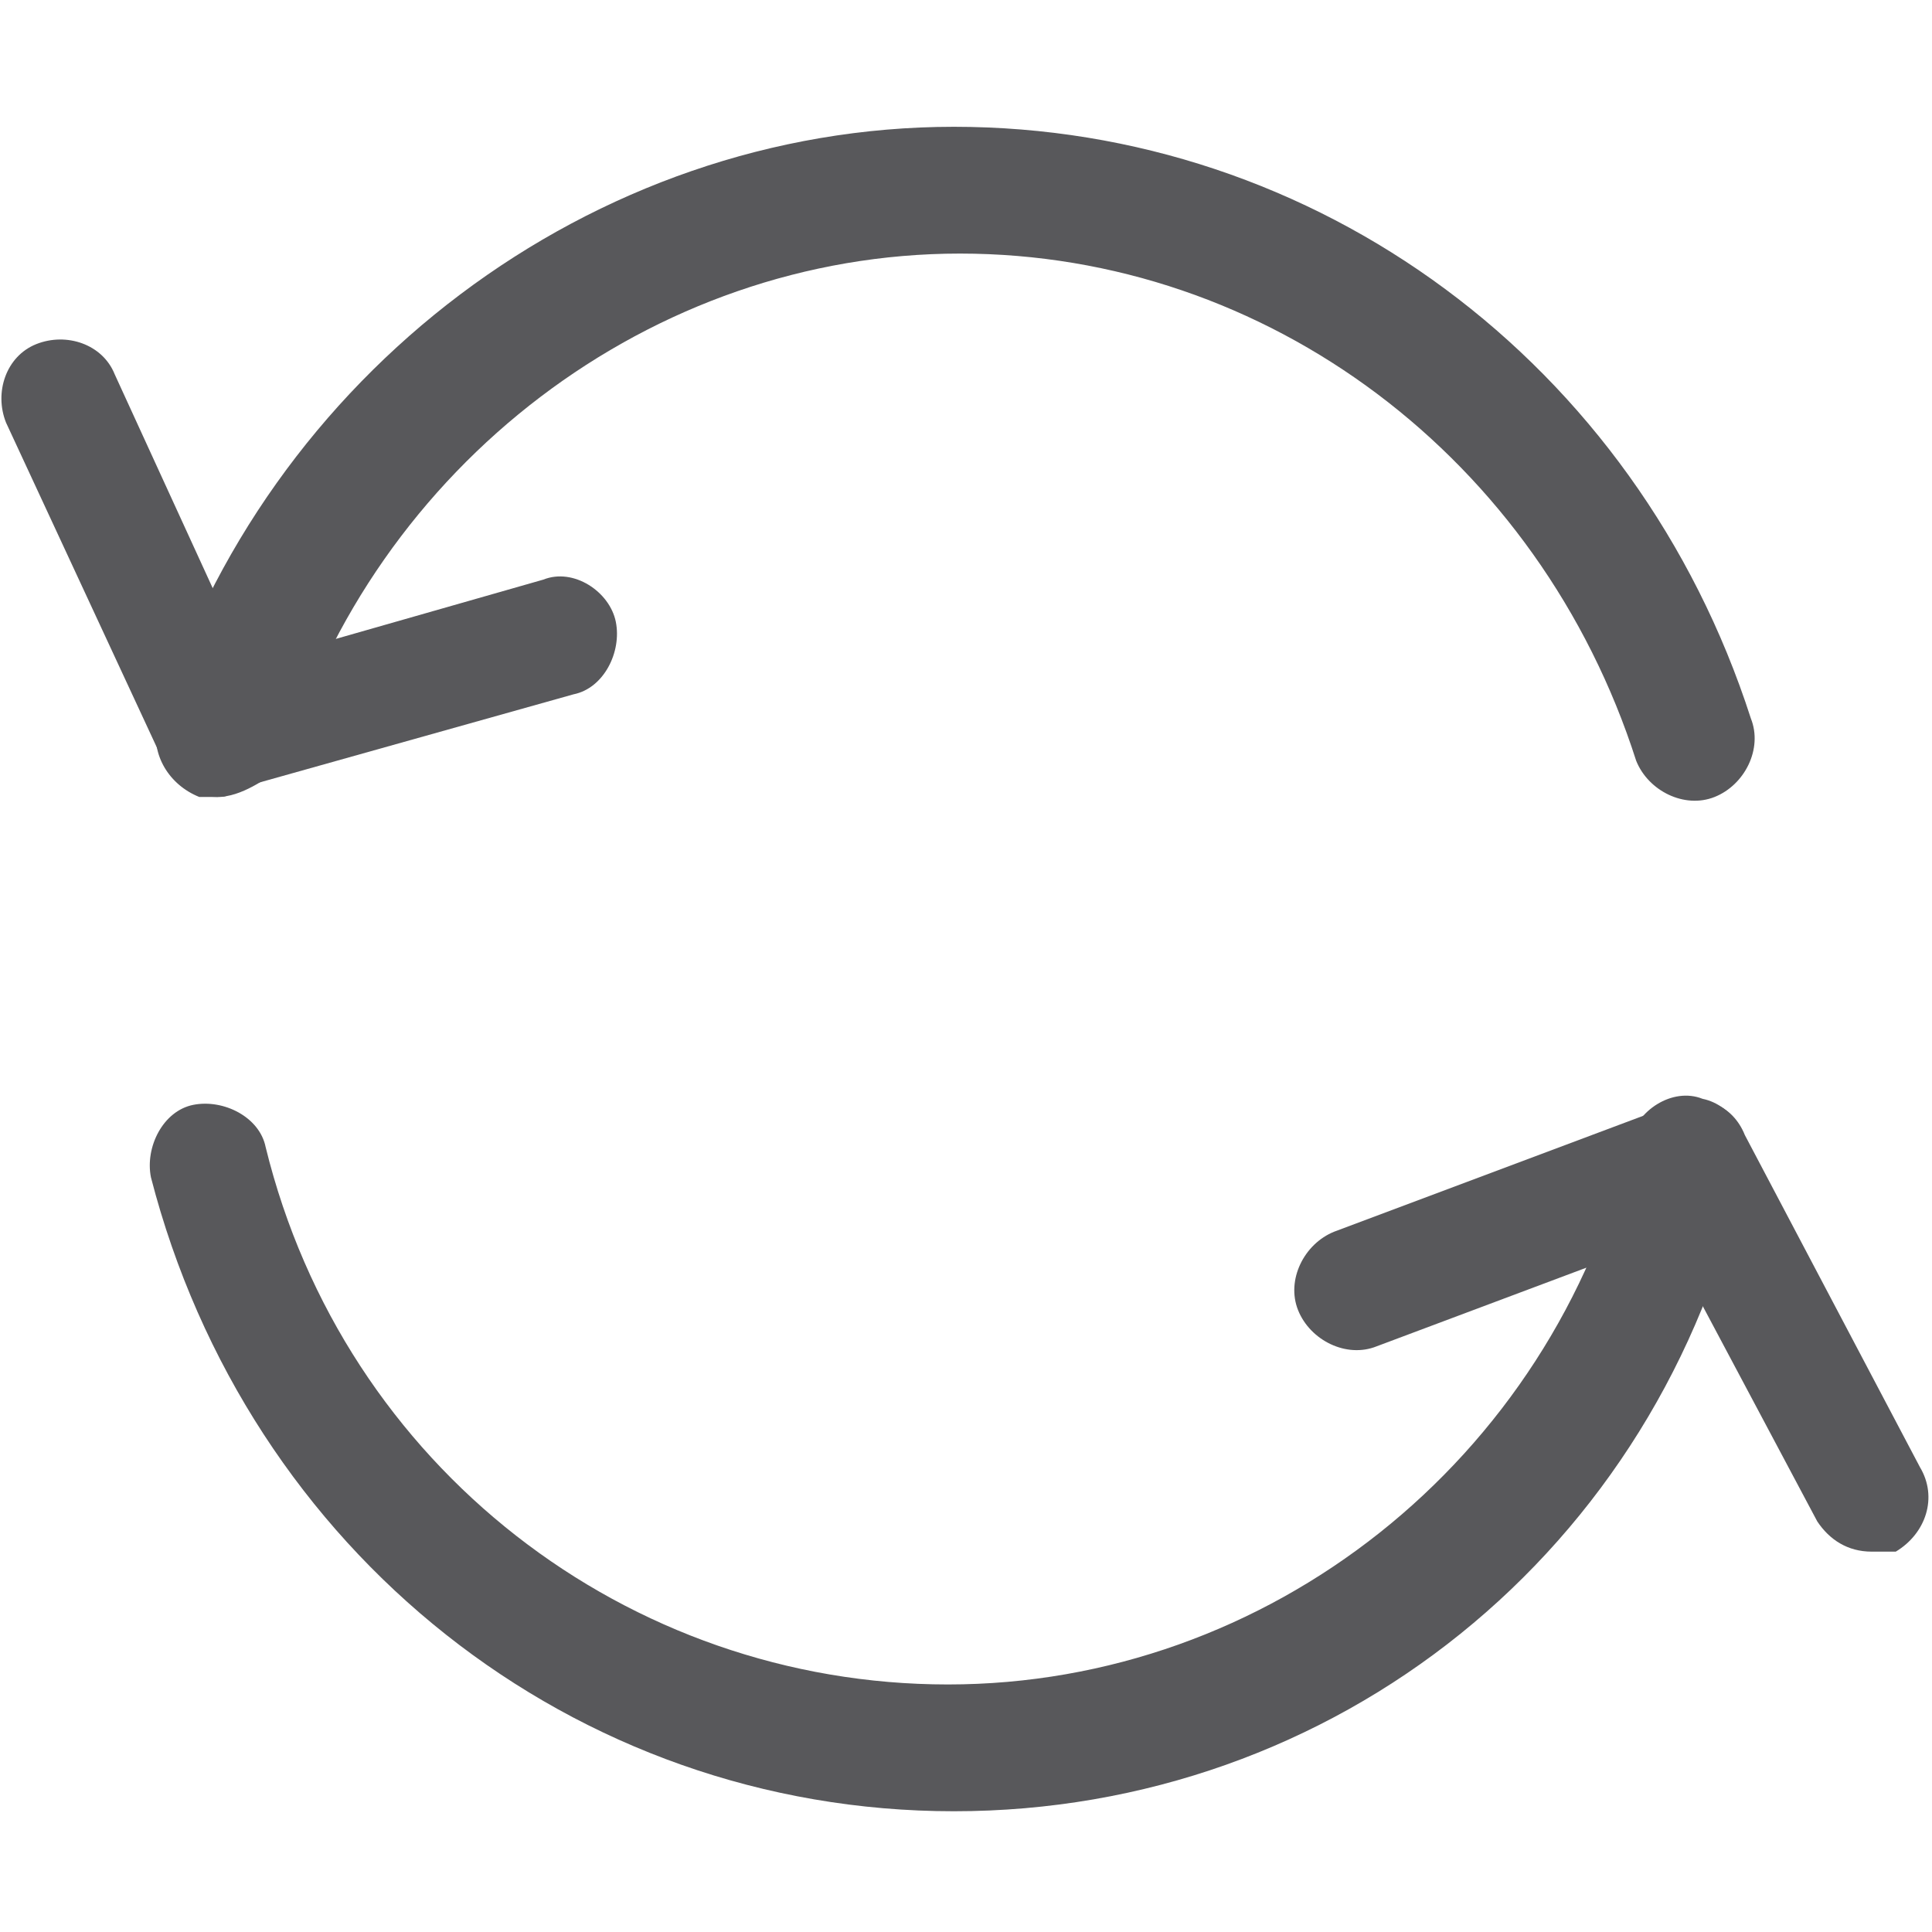
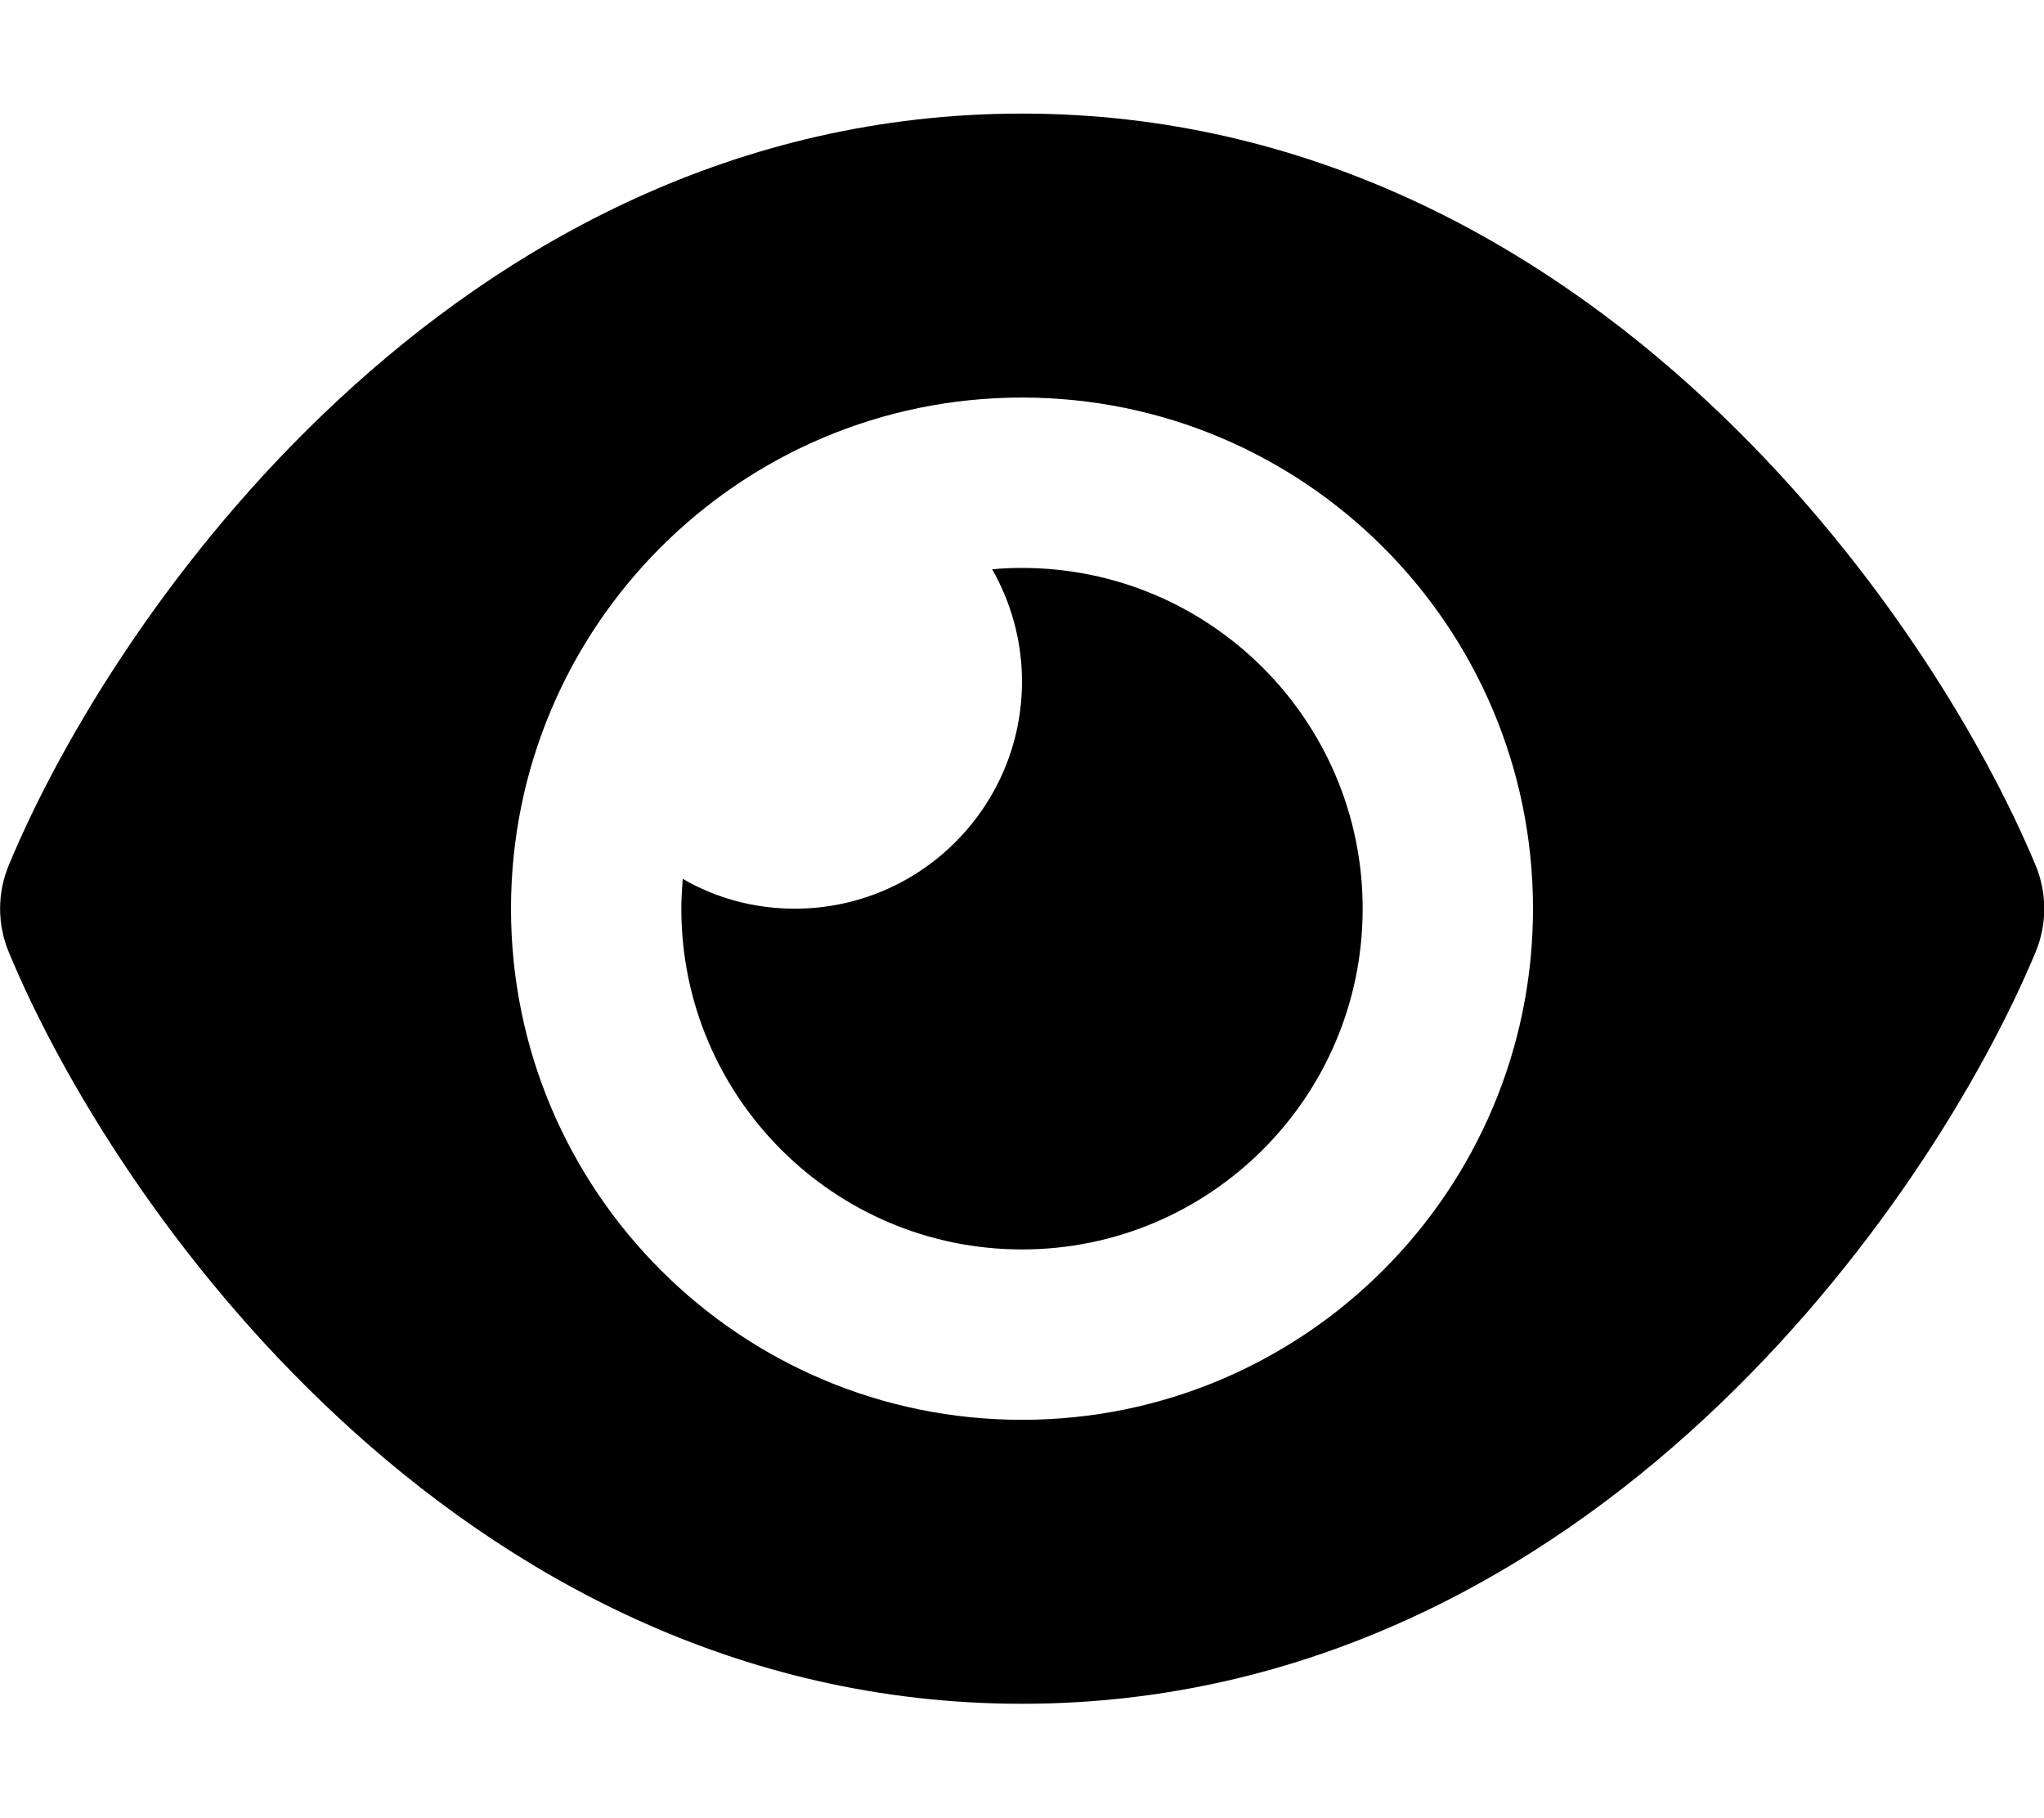
- <svg xmlns="http://www.w3.org/2000/svg" version="1.1" id="Layer_1" x="0px" y="0px" width="32px" height="32px" viewBox="-283 385 32 32" enable-background="new -283 385 32 32" xml:space="preserve">
-   <g>
-     <g>
-       <path fill="#58585B" d="M-252,410.7c-0.4,0-0.7-0.2-0.9-0.5l-2.5-4.7l-4.8,1.8c-0.5,0.2-1.1-0.1-1.3-0.6c-0.2-0.5,0.1-1.1,0.6-1.3    l5.6-2.1c0.5-0.2,1,0,1.2,0.5l2.9,5.5c0.3,0.5,0.1,1.1-0.4,1.4C-251.7,410.7-251.8,410.7-252,410.7z" />
-     </g>
-     <g>
-       <path fill="#58585B" d="M-279.4,398.2c-0.4,0-0.7-0.2-0.9-0.6l-2.6-5.6c-0.2-0.5,0-1.1,0.5-1.3c0.5-0.2,1.1,0,1.3,0.5l2.2,4.8    l4.9-1.4c0.5-0.2,1.1,0.2,1.2,0.7c0.1,0.5-0.2,1.1-0.7,1.2l-5.7,1.6C-279.2,398.2-279.3,398.2-279.4,398.2z" />
-     </g>
-     <g>
-       <path fill="#58585B" d="M-279.4,398.2c-0.1,0-0.2,0-0.3,0c-0.5-0.2-0.8-0.7-0.7-1.2c1.8-5.8,7.2-9.9,13.2-9.9    c6,0,11.3,3.9,13.2,9.8c0.2,0.5-0.1,1.1-0.6,1.3c-0.5,0.2-1.1-0.1-1.3-0.6c-1.6-5-6.1-8.4-11.2-8.4c-5.1,0-9.7,3.5-11.2,8.5    C-278.6,397.9-279,398.2-279.4,398.2z" />
-     </g>
-     <g>
-       <path fill="#58585B" d="M-267.2,415c-6.3,0-11.7-4.3-13.3-10.5c-0.1-0.5,0.2-1.1,0.7-1.2c0.5-0.1,1.1,0.2,1.2,0.7    c1.3,5.3,6,8.9,11.3,8.9c5.3,0,10-3.7,11.3-9c0.1-0.5,0.7-0.9,1.2-0.7c0.5,0.1,0.9,0.7,0.7,1.2C-255.5,410.7-260.9,415-267.2,415z    " />
-     </g>
-   </g>
+ <svg xmlns="http://www.w3.org/2000/svg" viewBox="0 0 576 512">
+   <path d="M288 32c-80.8 0-145.5 36.8-192.6 80.6C48.6 156 17.3 208 2.5 243.7c-3.3 7.9-3.3 16.7 0 24.6C17.3 304 48.6 356 95.4 399.4C142.5 443.2 207.2 480 288 480s145.5-36.8 192.6-80.6c46.8-43.5 78.1-95.4 93-131.1c3.3-7.9 3.3-16.7 0-24.6c-14.9-35.7-46.2-87.7-93-131.1C433.5 68.8 368.8 32 288 32zM432 256c0 79.5-64.5 144-144 144s-144-64.5-144-144s64.5-144 144-144s144 64.5 144 144zM288 192c0 35.3-28.7 64-64 64c-11.5 0-22.3-3-31.6-8.4c-.2 2.8-.4 5.5-.4 8.4c0 53 43 96 96 96s96-43 96-96s-43-96-96-96c-2.8 0-5.6 .1-8.4 .4c5.3 9.3 8.4 20.1 8.4 31.6z" />
</svg>
